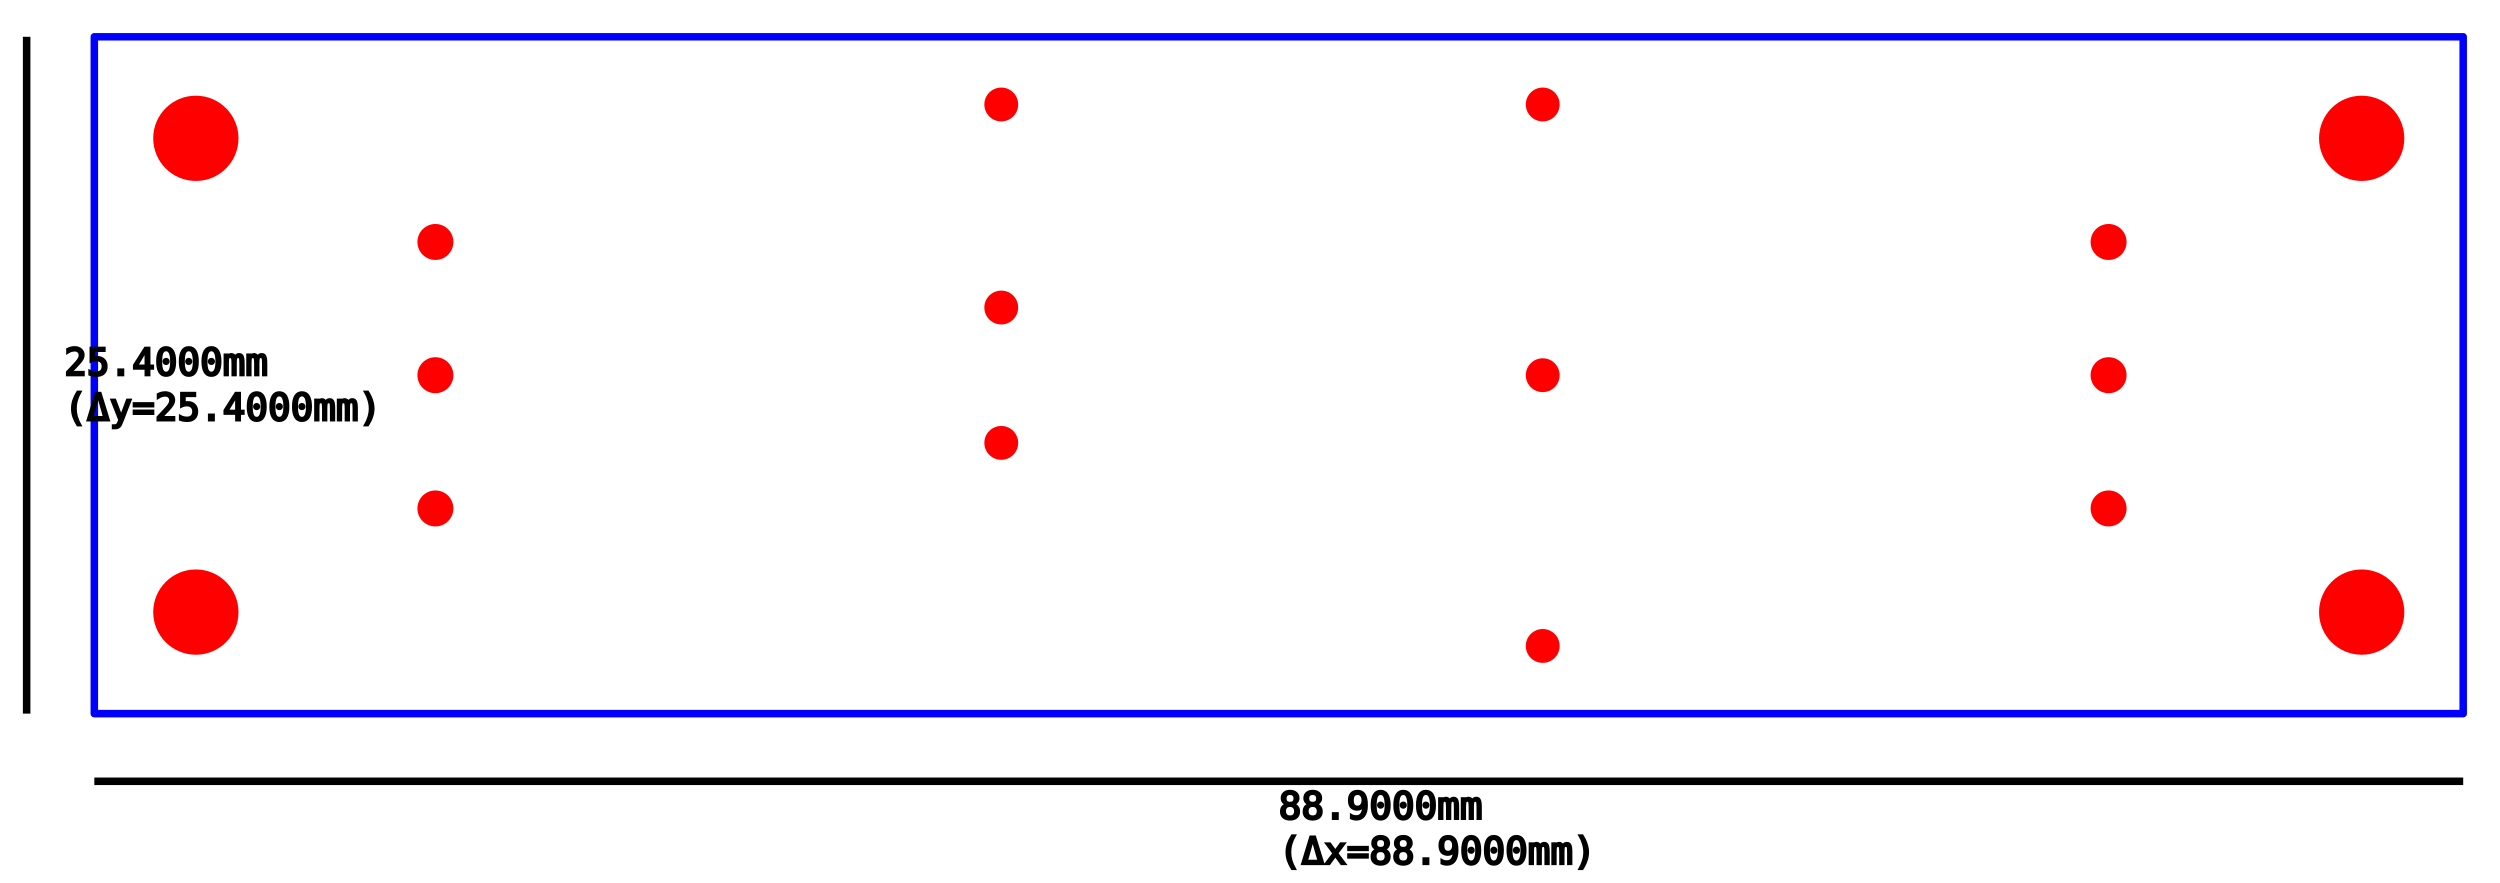
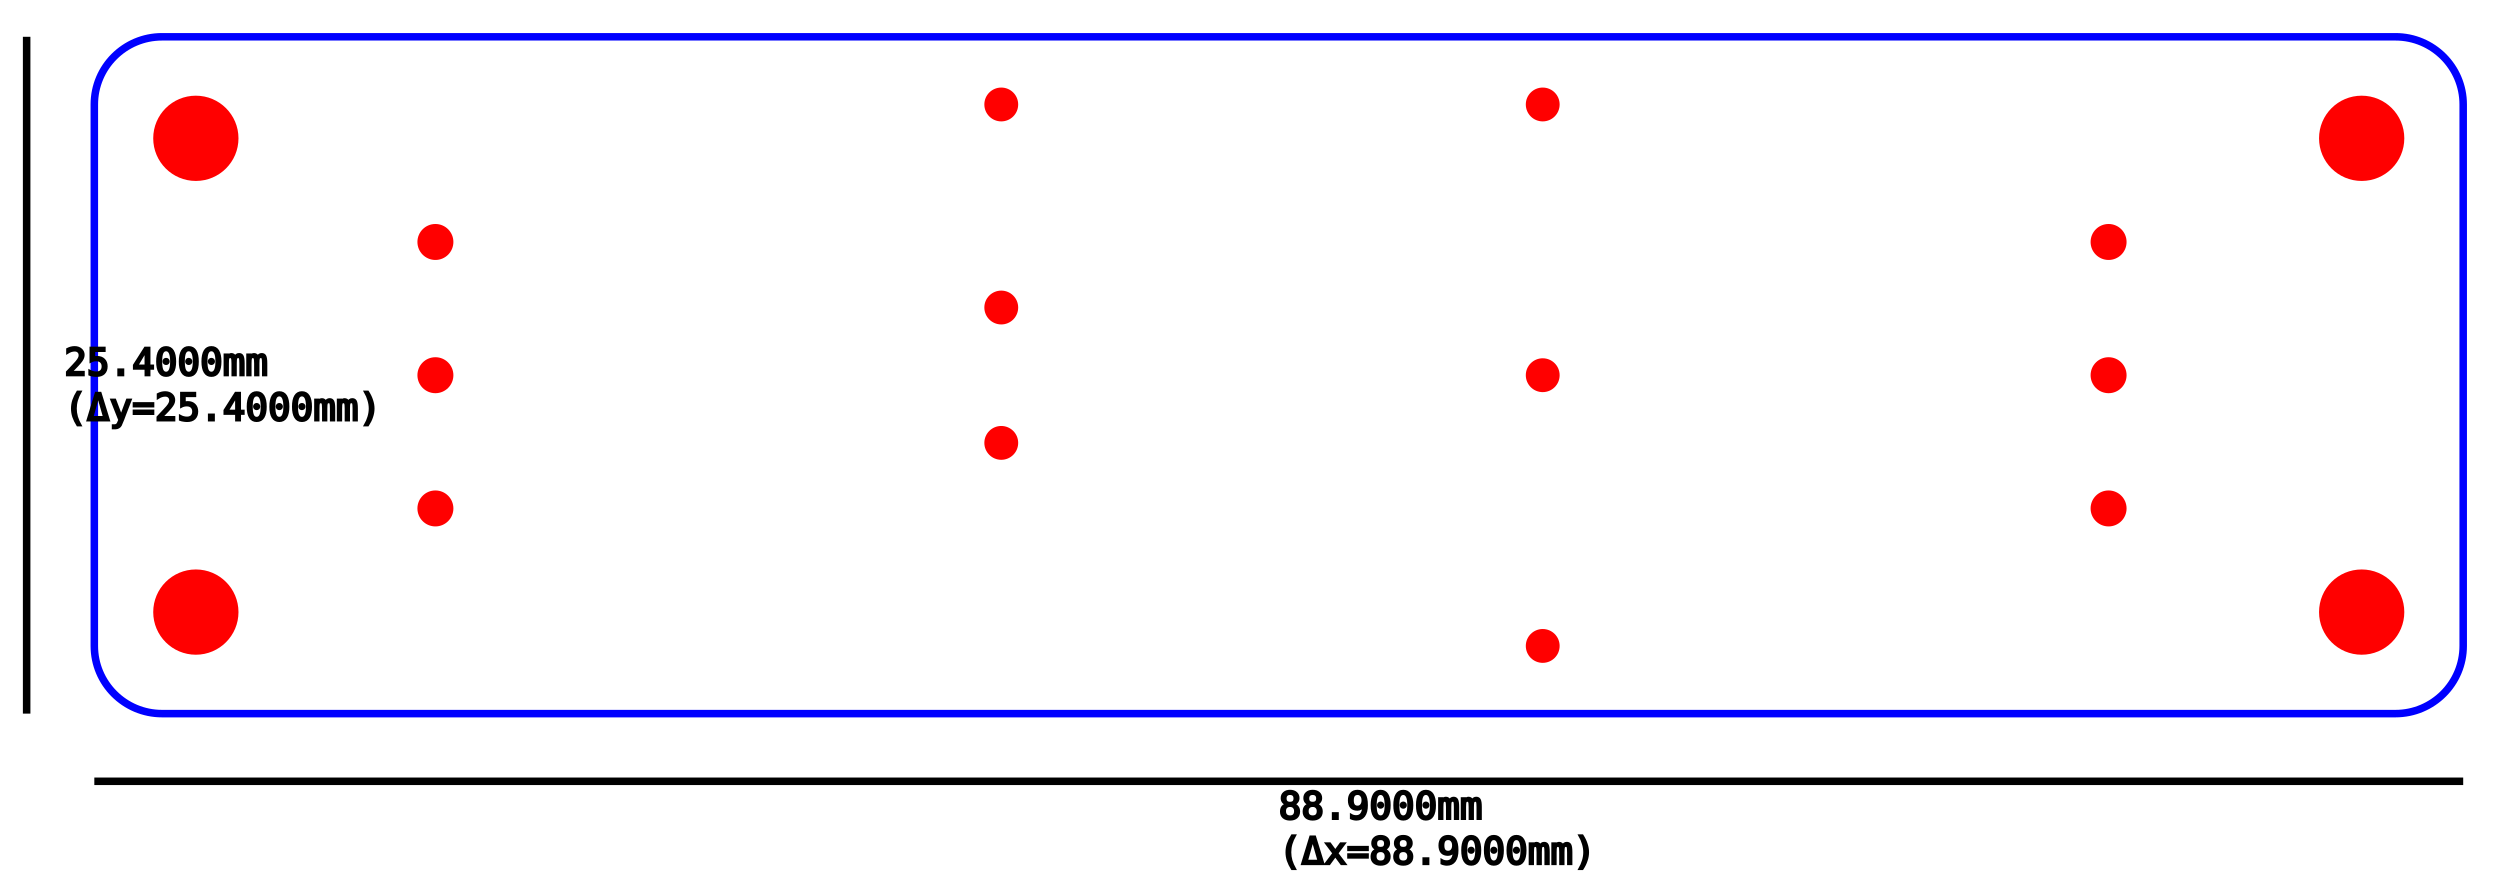
<svg xmlns="http://www.w3.org/2000/svg" baseProfile="tiny" height="117.393" version="1.2" width="332.437">
  <defs />
  <g id="paths" stroke="blue">
-     <path d="M 327.543,4.893 L 12.543,4.893 L 12.543,94.893 L 327.543,94.893 L 327.543,4.893 Z" fill-opacity="0" stroke-linejoin="round" stroke-width="1.0" />
+     <path d="M 12.543,85.893 L 12.543,13.893 A 9 9 0 0,1 21.543 4.893 L 318.543,4.893 A 9 9 0 0,1 327.543 13.893 L 327.543,85.893 A 9 9 0 0,1 318.543 94.893 L 21.543,94.893 A 9 9 0 0,1 12.543 85.893 L 12.543,85.893 Z" fill-opacity="0" stroke-linejoin="round" stroke-width="1.0" />
  </g>
  <g fill="red" id="holes">
    <circle cx="26.043" cy="81.393" r="5.669" stroke-width="0.0" />
    <circle cx="57.898" cy="49.893" r="2.392" stroke-width="0.0" />
    <circle cx="57.898" cy="67.61" r="2.392" stroke-width="0.0" />
    <circle cx="57.898" cy="32.177" r="2.392" stroke-width="0.0" />
    <circle cx="280.389" cy="49.893" r="2.392" stroke-width="0.0" />
    <circle cx="280.389" cy="32.177" r="2.392" stroke-width="0.0" />
    <circle cx="280.389" cy="67.61" r="2.392" stroke-width="0.0" />
    <circle cx="314.043" cy="18.393" r="5.669" stroke-width="0.0" />
    <circle cx="314.043" cy="81.393" r="5.669" stroke-width="0.0" />
    <circle cx="26.043" cy="18.393" r="5.669" stroke-width="0.0" />
    <circle cx="133.143" cy="13.893" r="2.25" stroke-width="0.0" />
    <circle cx="133.143" cy="58.893" r="2.25" stroke-width="0.0" />
    <circle cx="205.143" cy="13.893" r="2.25" stroke-width="0.0" />
    <circle cx="205.143" cy="85.893" r="2.25" stroke-width="0.0" />
    <circle cx="205.143" cy="49.893" r="2.25" stroke-width="0.0" />
    <circle cx="133.143" cy="40.893" r="2.25" stroke-width="0.0" />
  </g>
  <g id="rulers" stroke="black">
    <line stroke-width="1.0" x1="12.543" x2="327.543" y1="103.893" y2="103.893" />
    <text font-family="monospace" font-size="5" stroke-width="0.3" x="170.043" y="108.893">88.9000mm</text>
    <text font-family="monospace" font-size="5" stroke-width="0.3" x="170.043" y="114.893">(Δx=88.9000mm)</text>
    <line stroke-width="1.0" x1="3.543" x2="3.543" y1="4.893" y2="94.893" />
    <text font-family="monospace" font-size="5" stroke-width="0.3" x="8.543" y="49.893">25.4000mm</text>
    <text font-family="monospace" font-size="5" stroke-width="0.3" x="8.543" y="55.893">(Δy=25.4000mm)</text>
  </g>
</svg>
